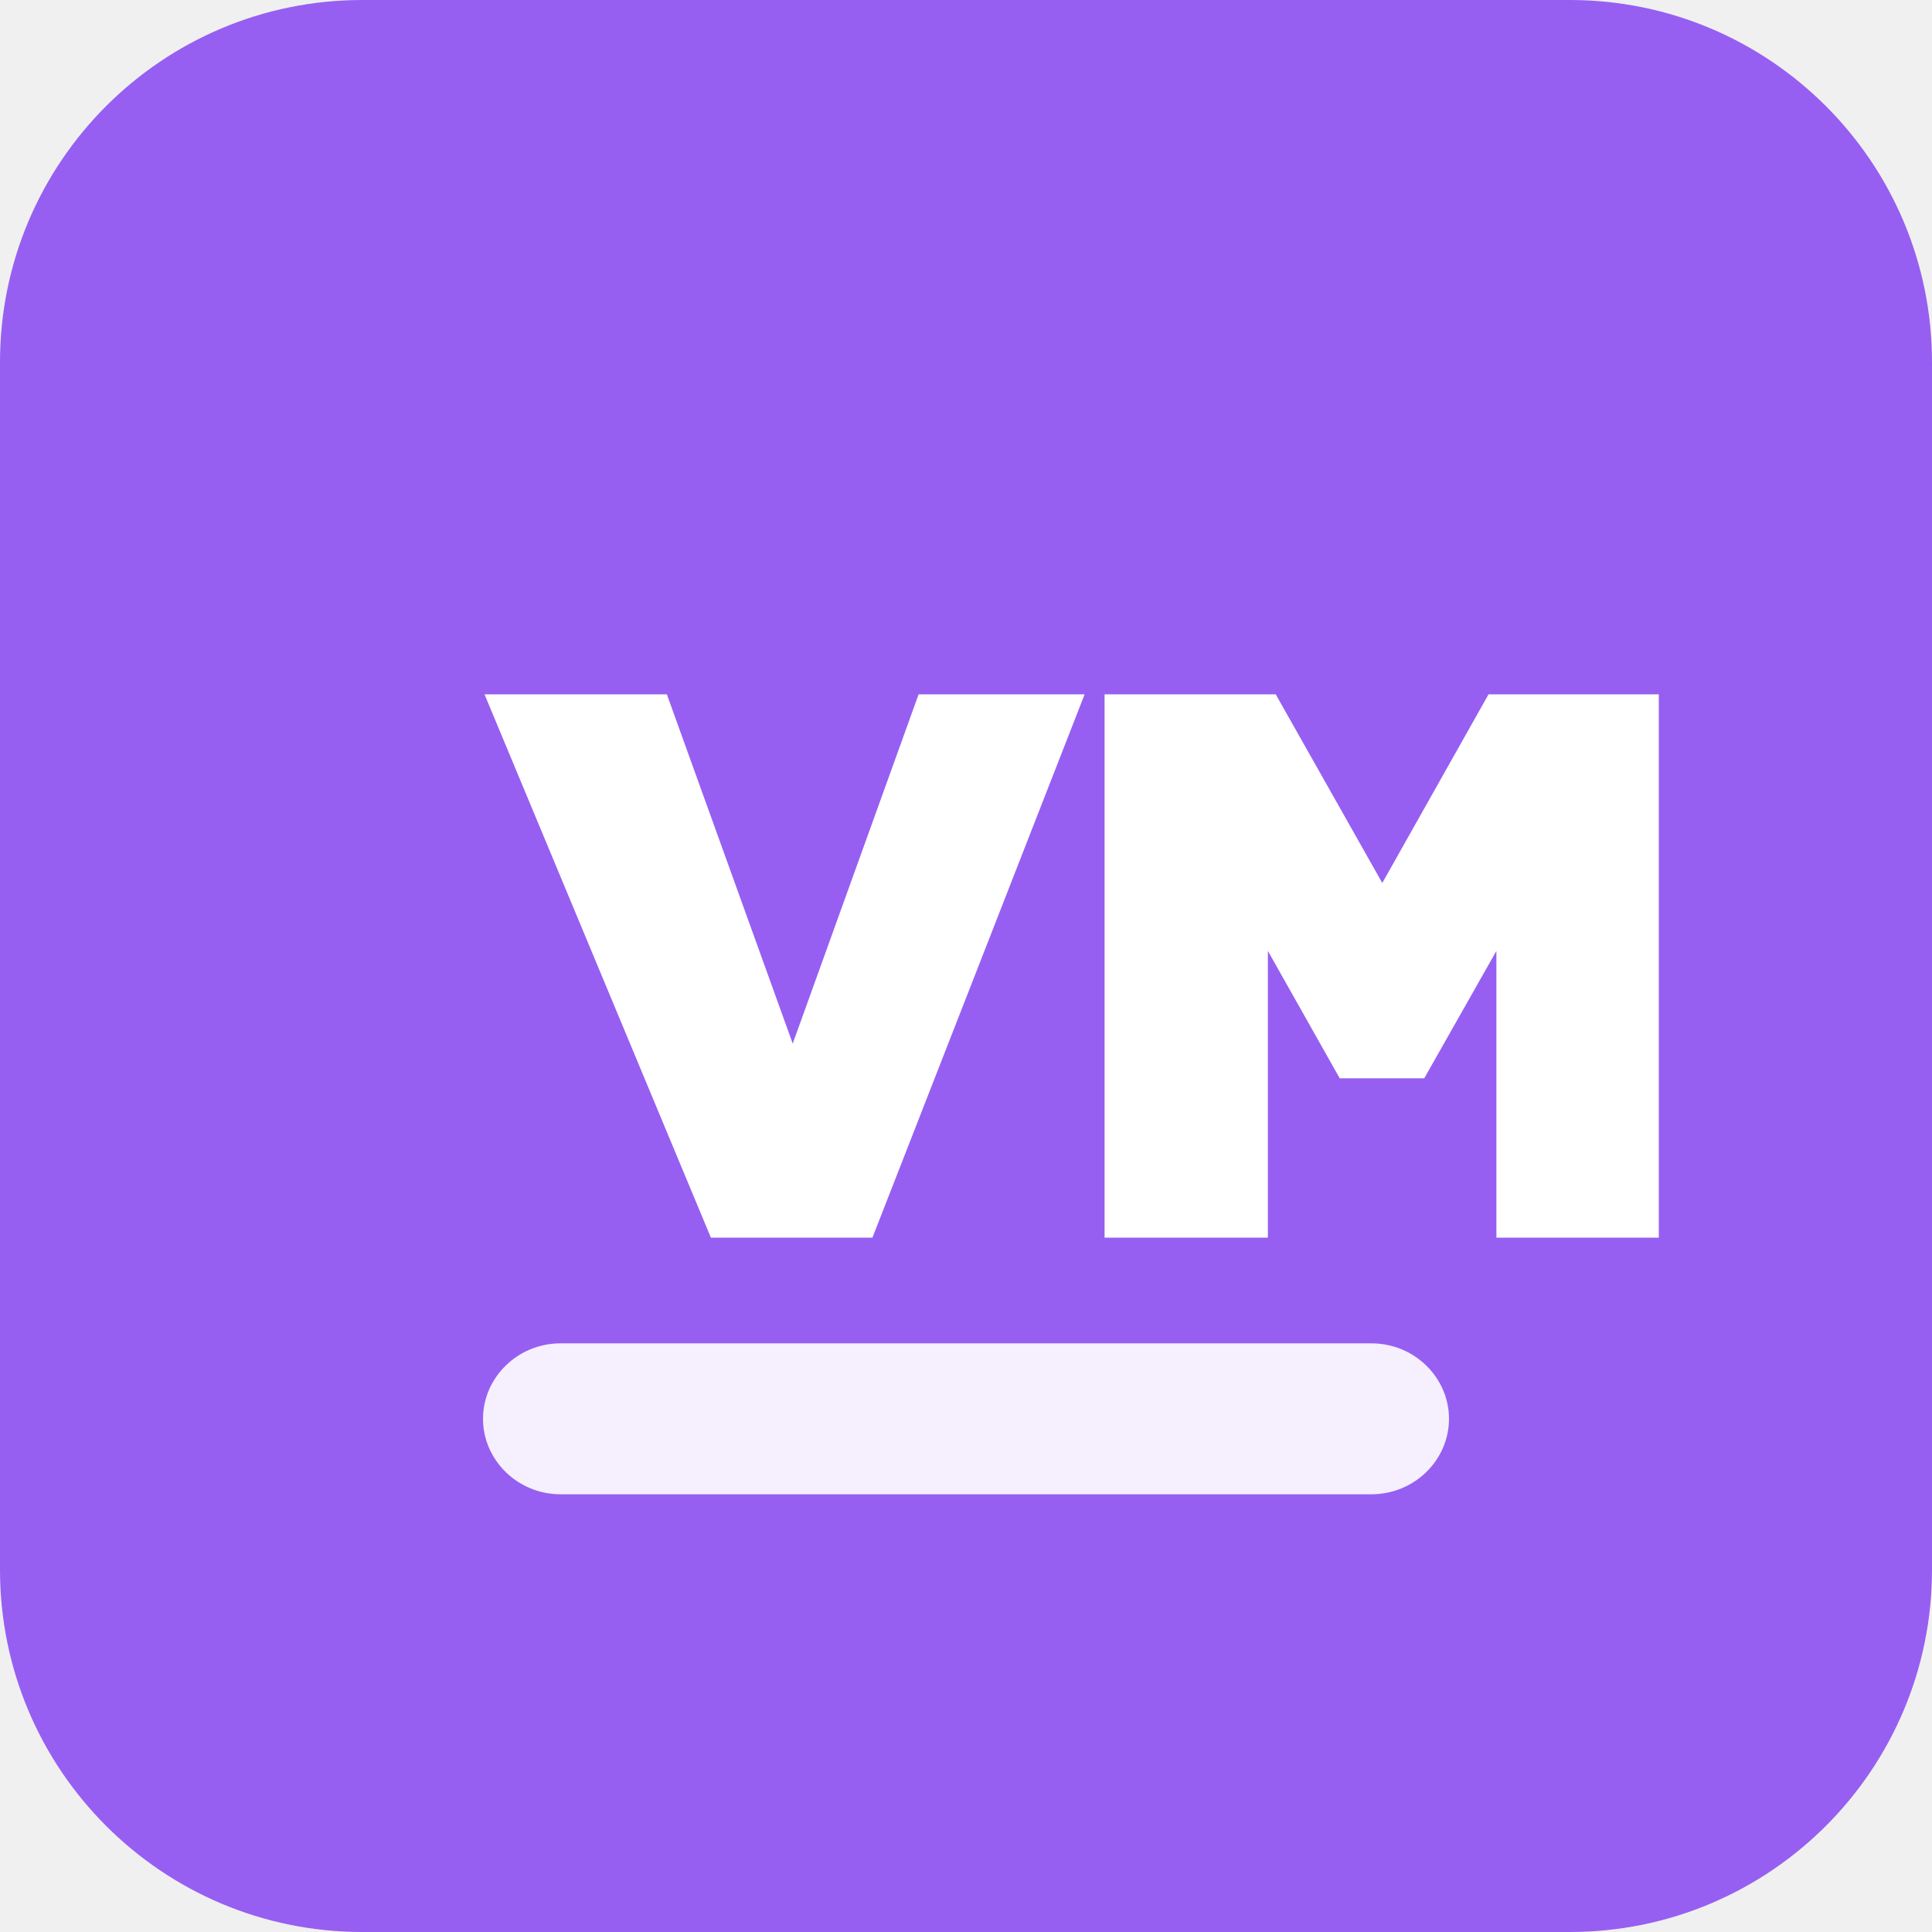
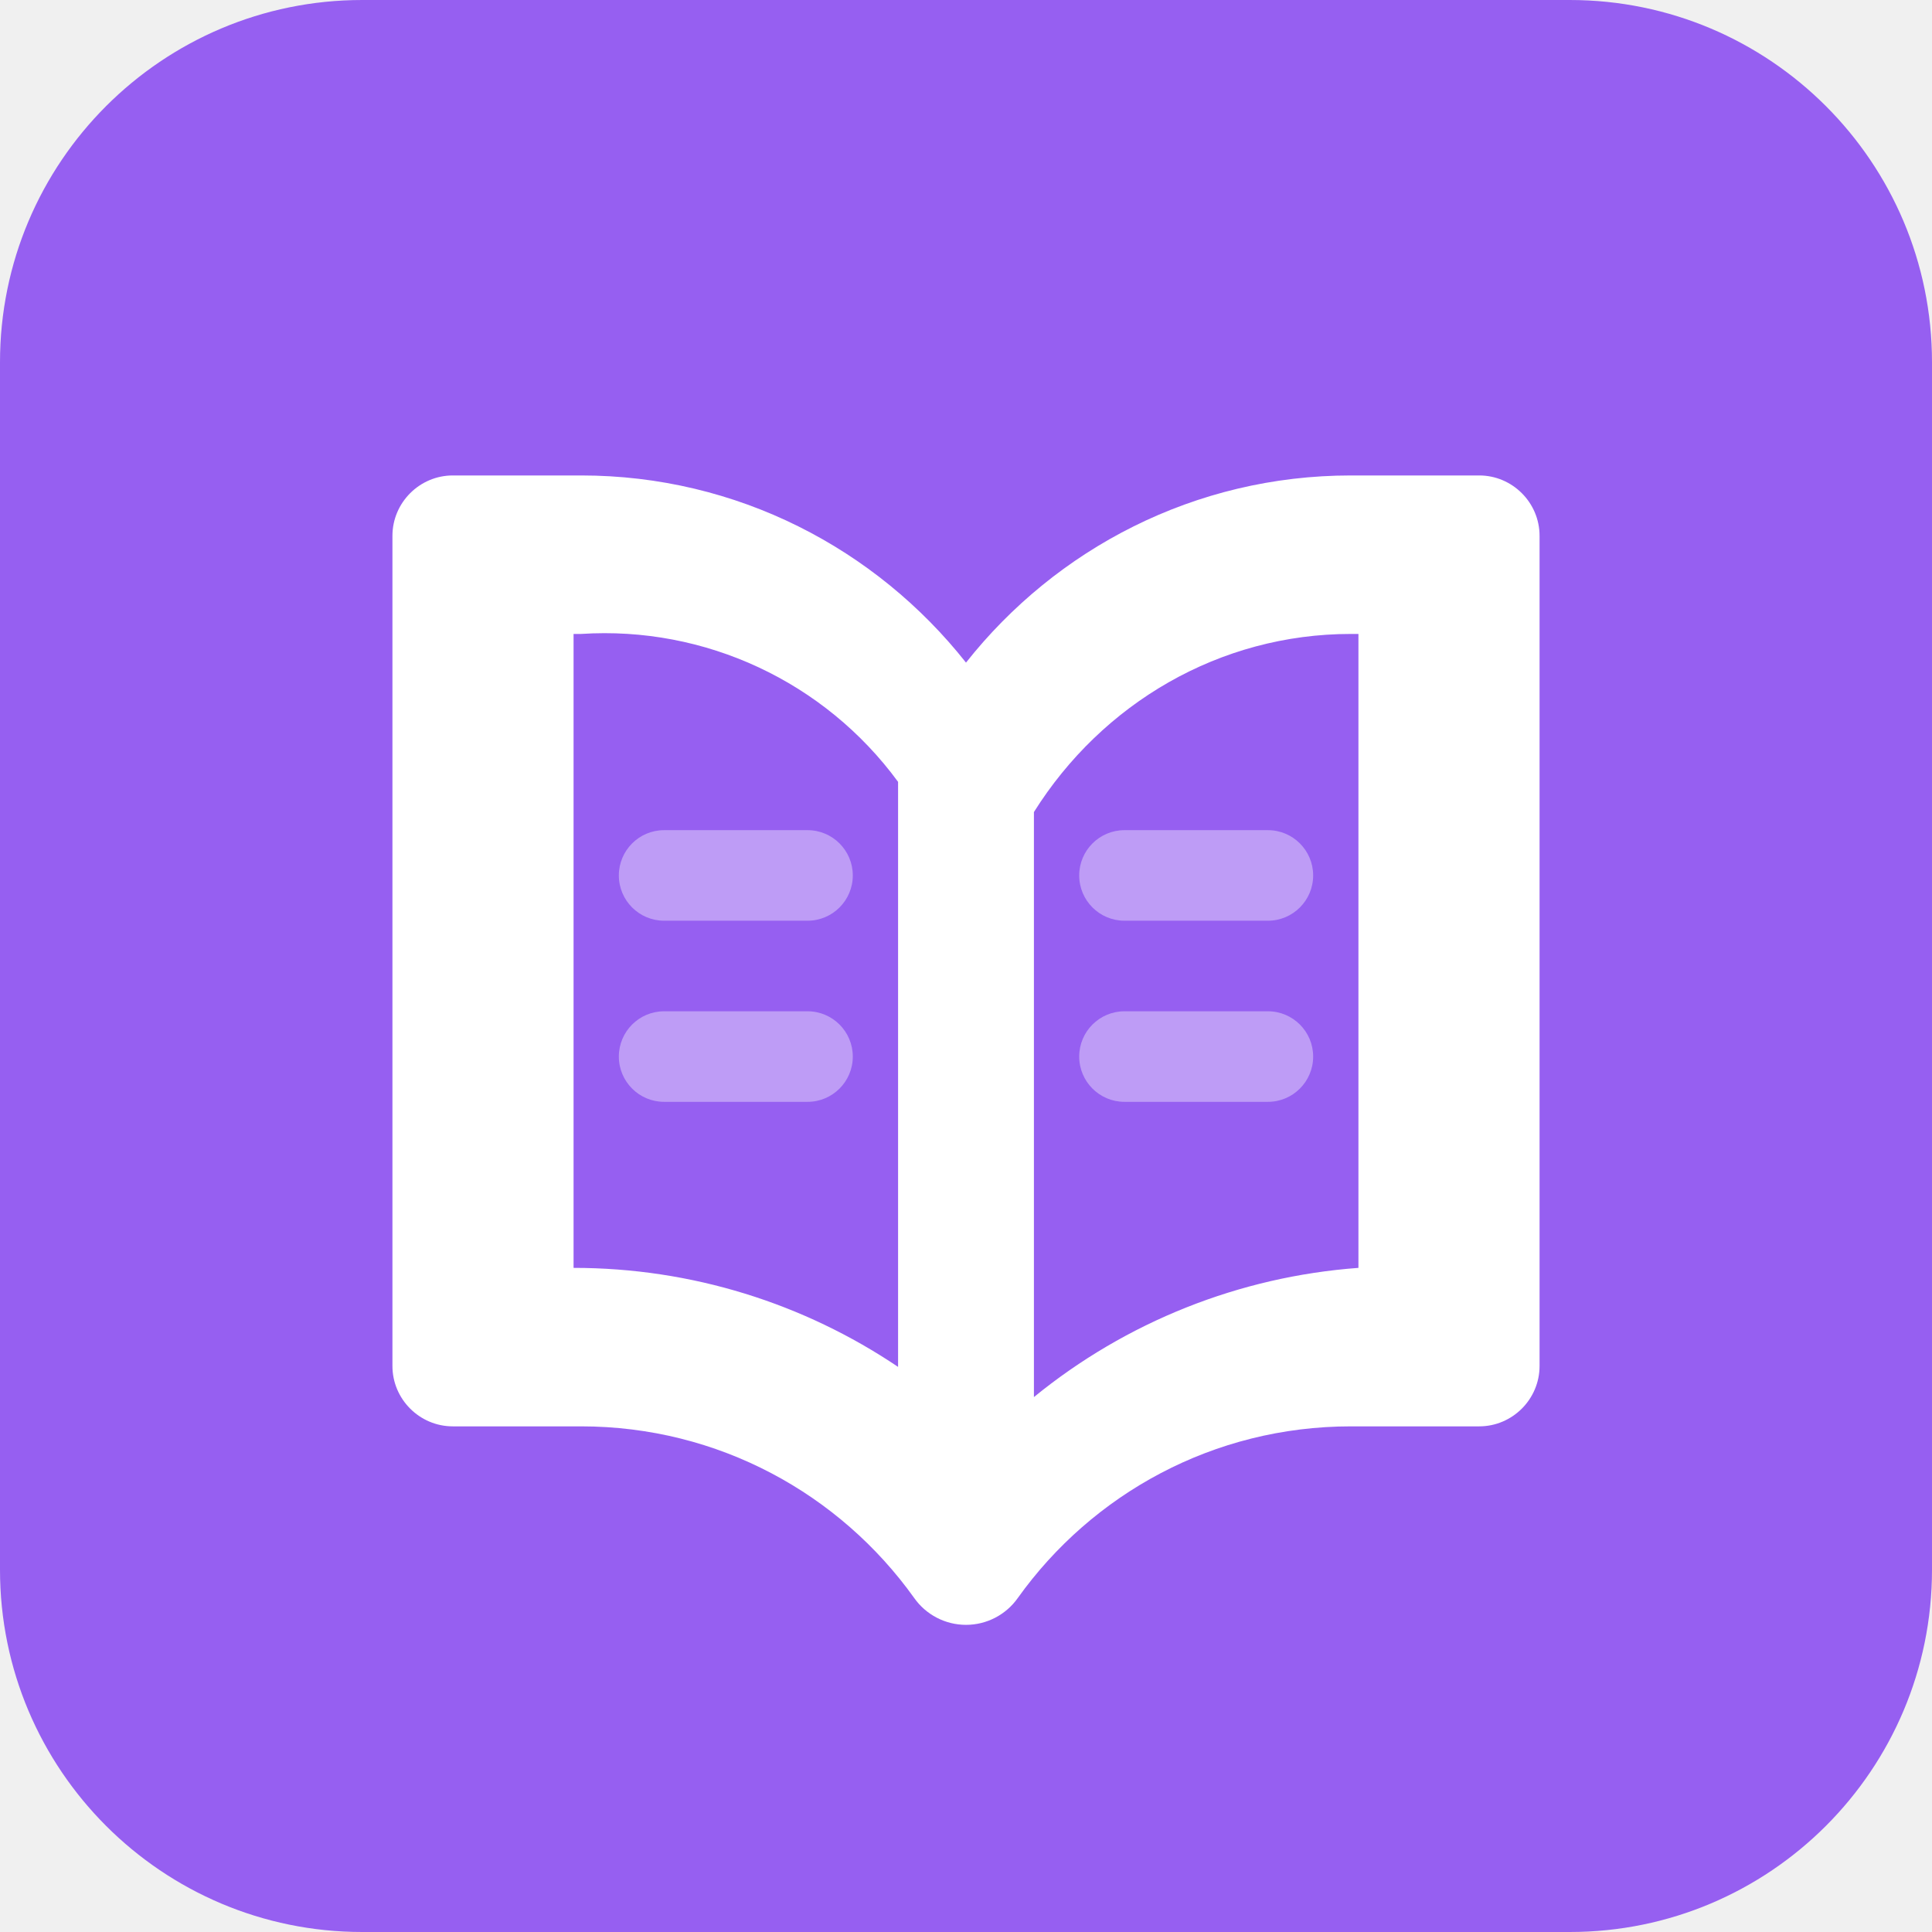
- <svg xmlns="http://www.w3.org/2000/svg" viewBox="0 0 64 64" role="img" aria-label="VMC">
+ <svg xmlns="http://www.w3.org/2000/svg" viewBox="0 0 64 64" role="img" aria-label="Libro abierto">
  <rect width="64" height="64" rx="12" fill="#965ff1" />
-   <path fill="#ffffff" d="M16.05 23h6.04l4.17 11.57L30.43 23h5.5L28.9 41h-5.35L16.05 23Zm20.54 0h5.67l3.53 6.25L49.31 23h5.64v18h-5.38V31.5l-2.39 4.22h-2.8L42 31.5V41h-5.41V23Z" />
-   <path fill="#ffffff" d="M18.57 44.5h26.86c1.43 0 2.57 1.14 2.57 2.5s-1.14 2.5-2.57 2.5H18.57c-1.43 0-2.57-1.14-2.57-2.5s1.14-2.5 2.57-2.5Z" opacity=".9" />
+   <path fill="#ffffff" d="M13 17.75c0-1.1.9-2 2-2h4.25c5.17 0 9.77 2.43 12.75 6.2 2.98-3.77 7.58-6.2 12.75-6.2H49c1.1 0 2 .9 2 2v27.5c0 1.1-.9 2-2 2h-4.25c-4.55 0-8.57 2.24-11.03 5.68a2.1 2.1 0 0 1-3.44 0c-2.46-3.44-6.48-5.68-11.03-5.68H15c-1.1 0-2-.9-2-2v-27.5Zm6 3.25v21c3.92 0 7.63 1.18 10.75 3.28V25.9A12.05 12.05 0 0 0 19.25 21H19Zm26 0h-.25c-4.35 0-8.24 2.3-10.5 5.9v19.38A19.23 19.23 0 0 1 45 42V21Z" />
+   <path fill="#ffffff" opacity=".38" d="M22 27.5h4.75a1.5 1.5 0 0 1 0 3H22a1.5 1.5 0 0 1 0-3Zm0 6h4.75a1.5 1.5 0 0 1 0 3H22a1.5 1.5 0 0 1 0-3Zm15.25-6H42a1.5 1.5 0 0 1 0 3h-4.75a1.5 1.5 0 0 1 0-3Zm0 6H42a1.5 1.5 0 0 1 0 3h-4.75a1.5 1.5 0 0 1 0-3Z" />
</svg>
